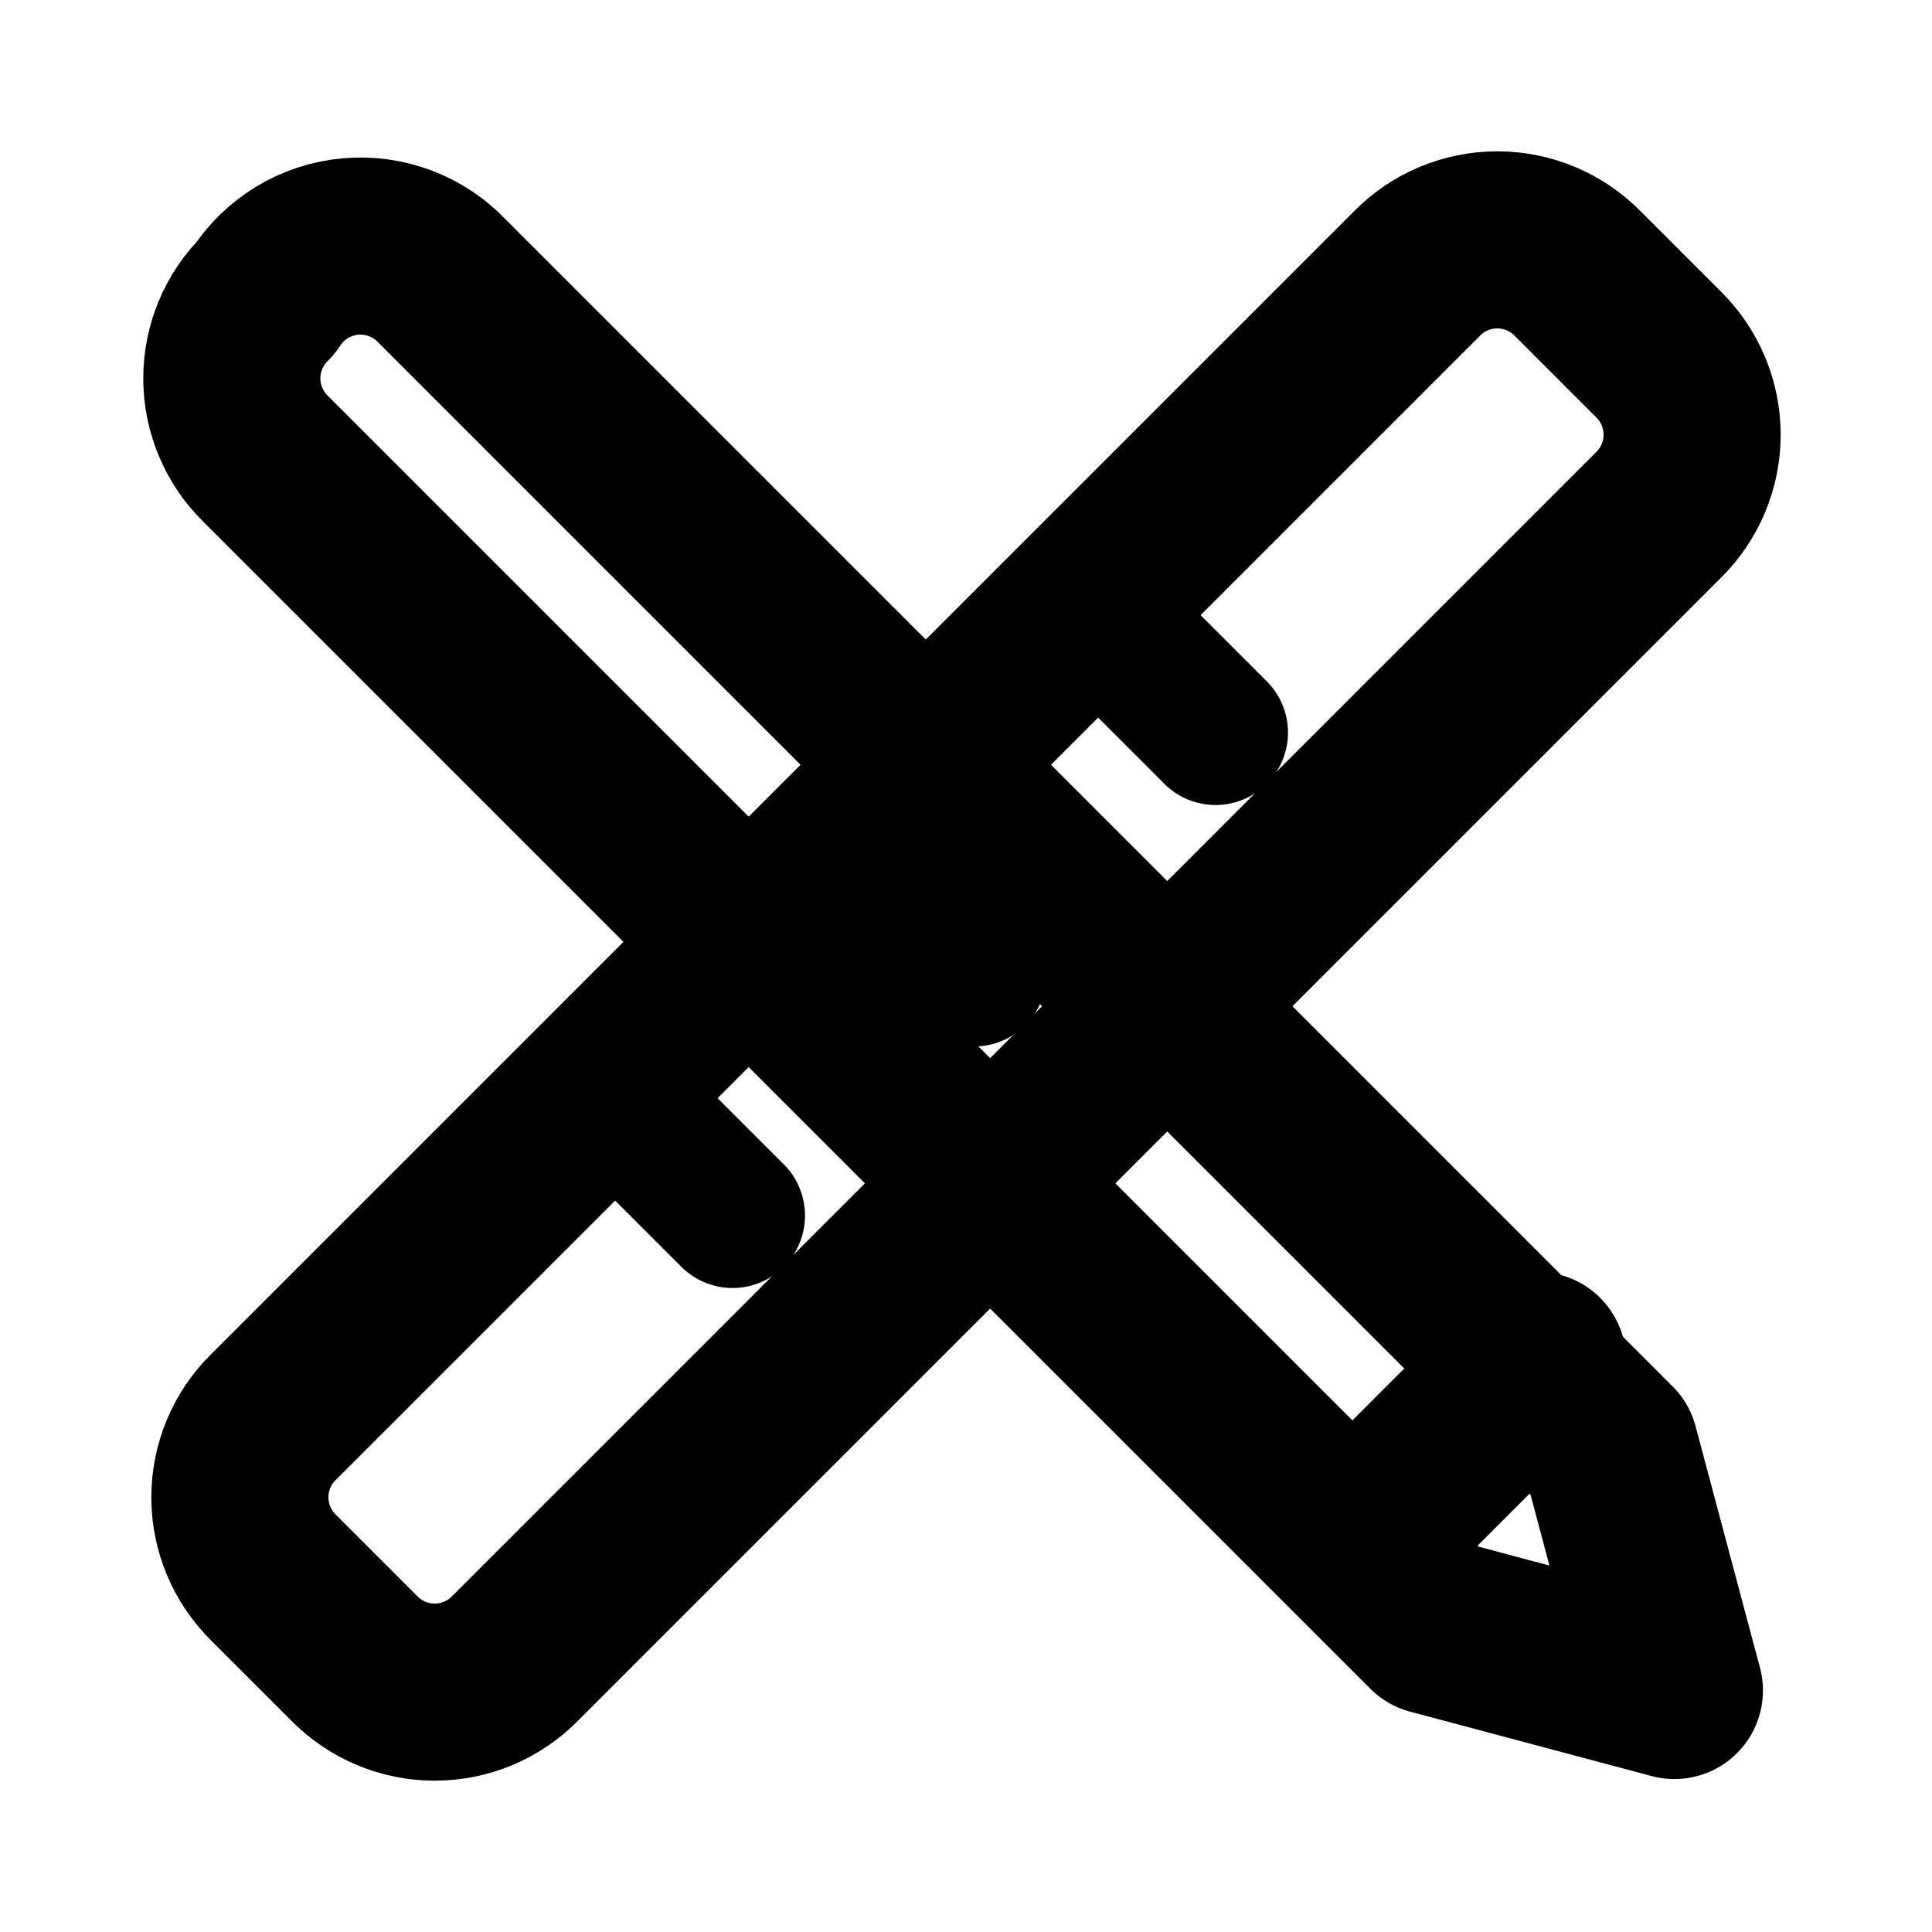
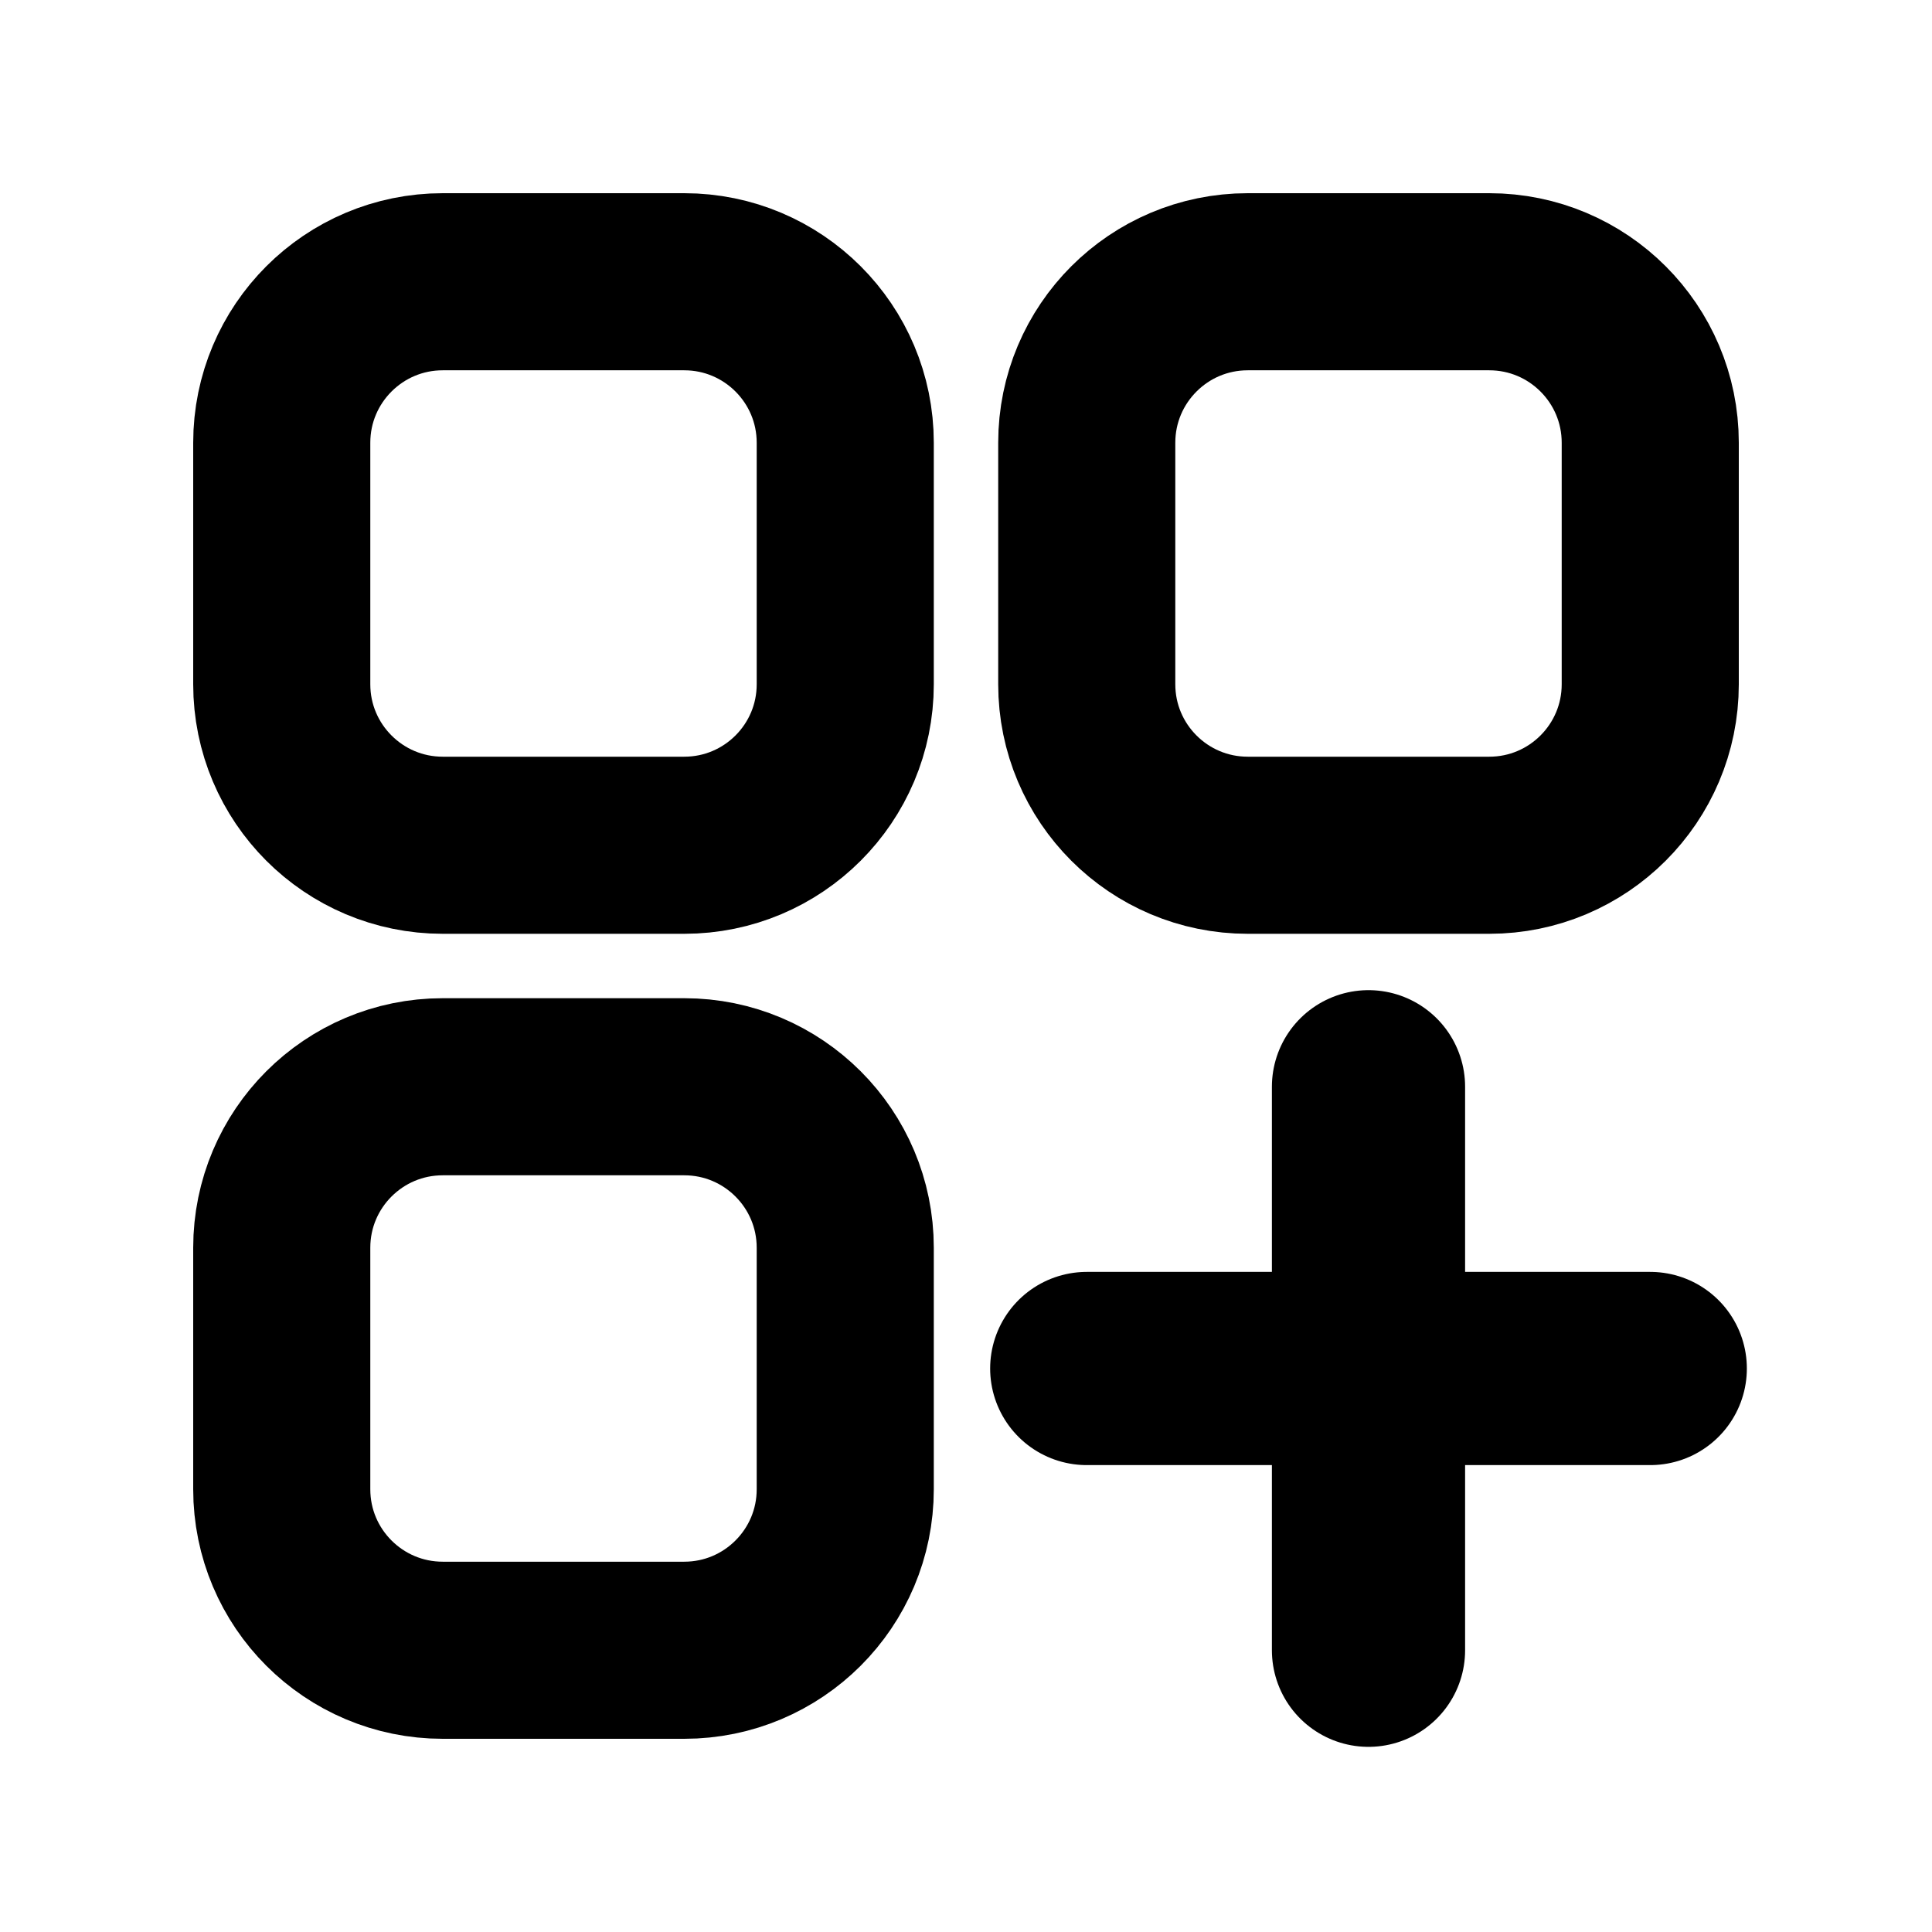
<svg viewBox="0 0 24 24">
  <g fill="none" stroke="currentColor" stroke-width="2.2" stroke-linecap="round" stroke-linejoin="round">
-     <path class="f" d="M3.4 17.6 17.6 3.4a1.4 1.4 0 0 1 2 0l1 1a1.4 1.4 0 0 1 0 2L6.4 20.6a1.4 1.4 0 0 1-2 0l-1-1a1.4 1.4 0 0 1 0-2Z" />
-     <path d="M7.5 13.5l1.6 1.6M10.5 10.5l1.6 1.6M13.5 7.5l1.6 1.6" stroke-width="1.8" />
-     <path class="f" d="M5.5 3.5l3 3L20 18l.8 3-3-.8L6.3 8.7l-3-3a1.4 1.4 0 0 1 0-2 1.4 1.4 0 0 1 2.2-.2Z" />
-     <path d="M17.6 18.4l1.5-1.5" />
+     <rect class="f" x="3.5" y="3.5" width="7" height="7" rx="2" />
+     <rect class="f" x="13.5" y="3.5" width="7" height="7" rx="2" />
+     <rect class="f" x="3.5" y="13.5" width="7" height="7" rx="2" />
+     <path d="M17 13.5v7M13.5 17h7" stroke-width="2.4" />
  </g>
</svg>
